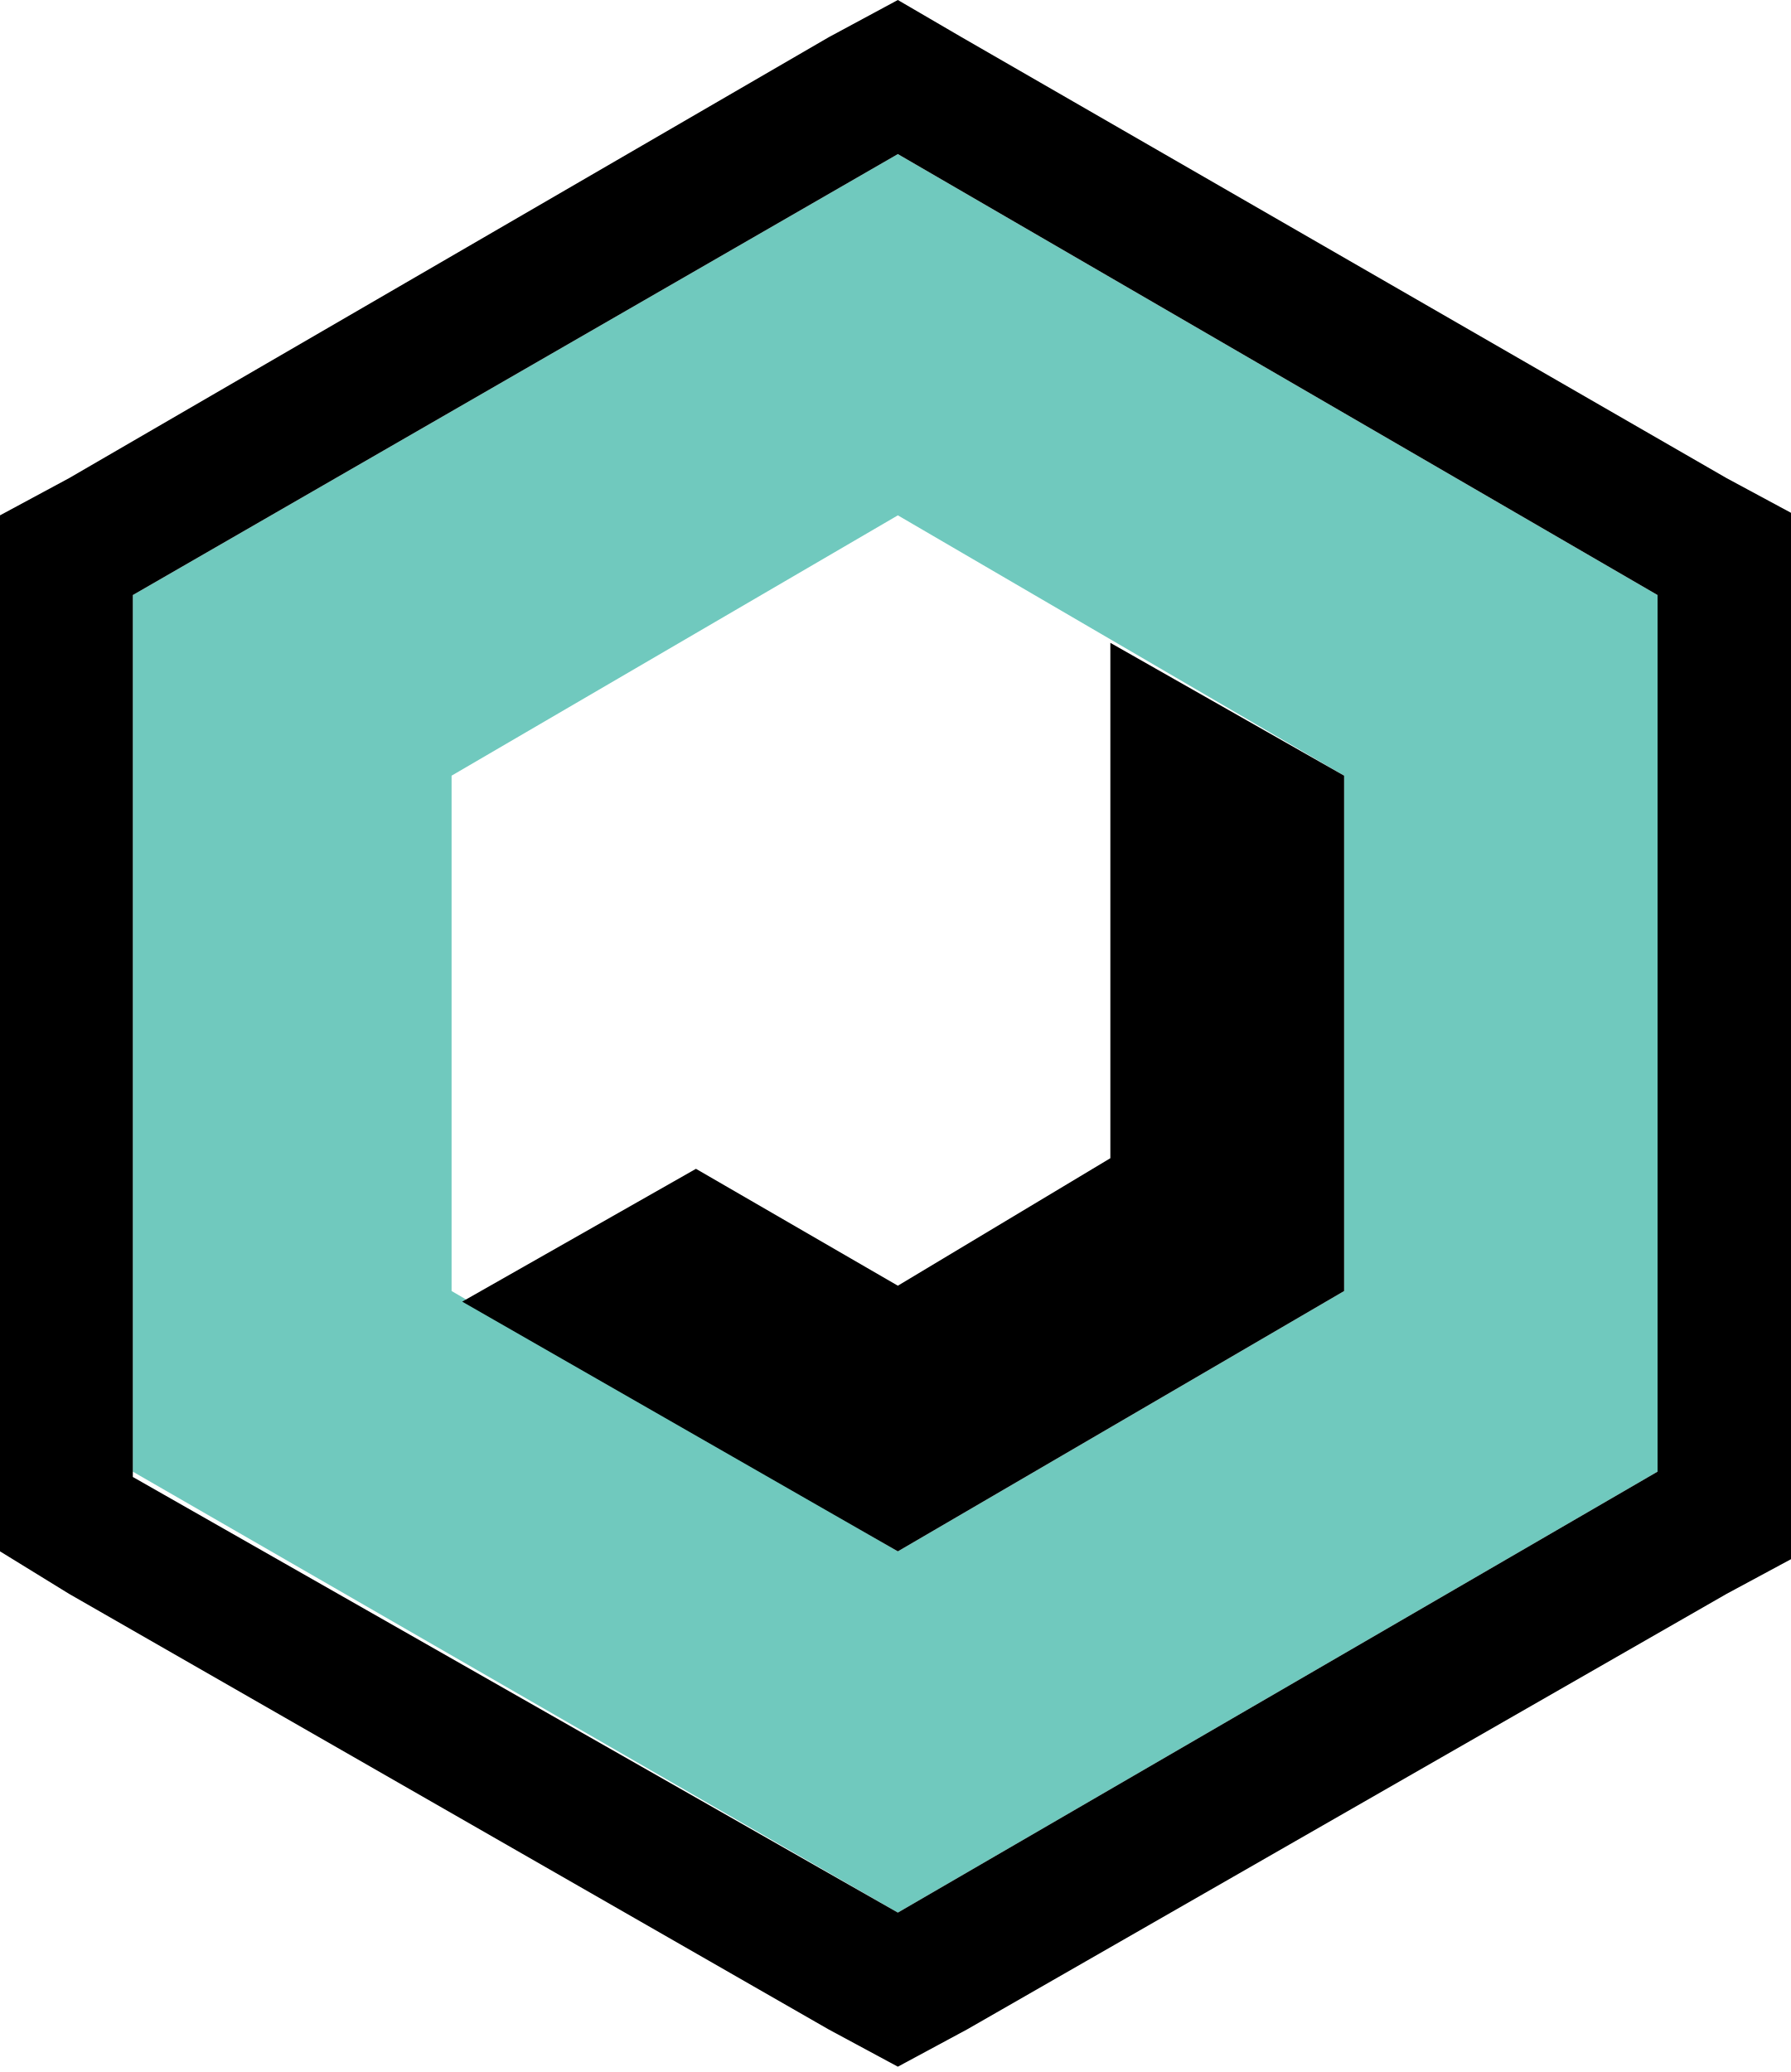
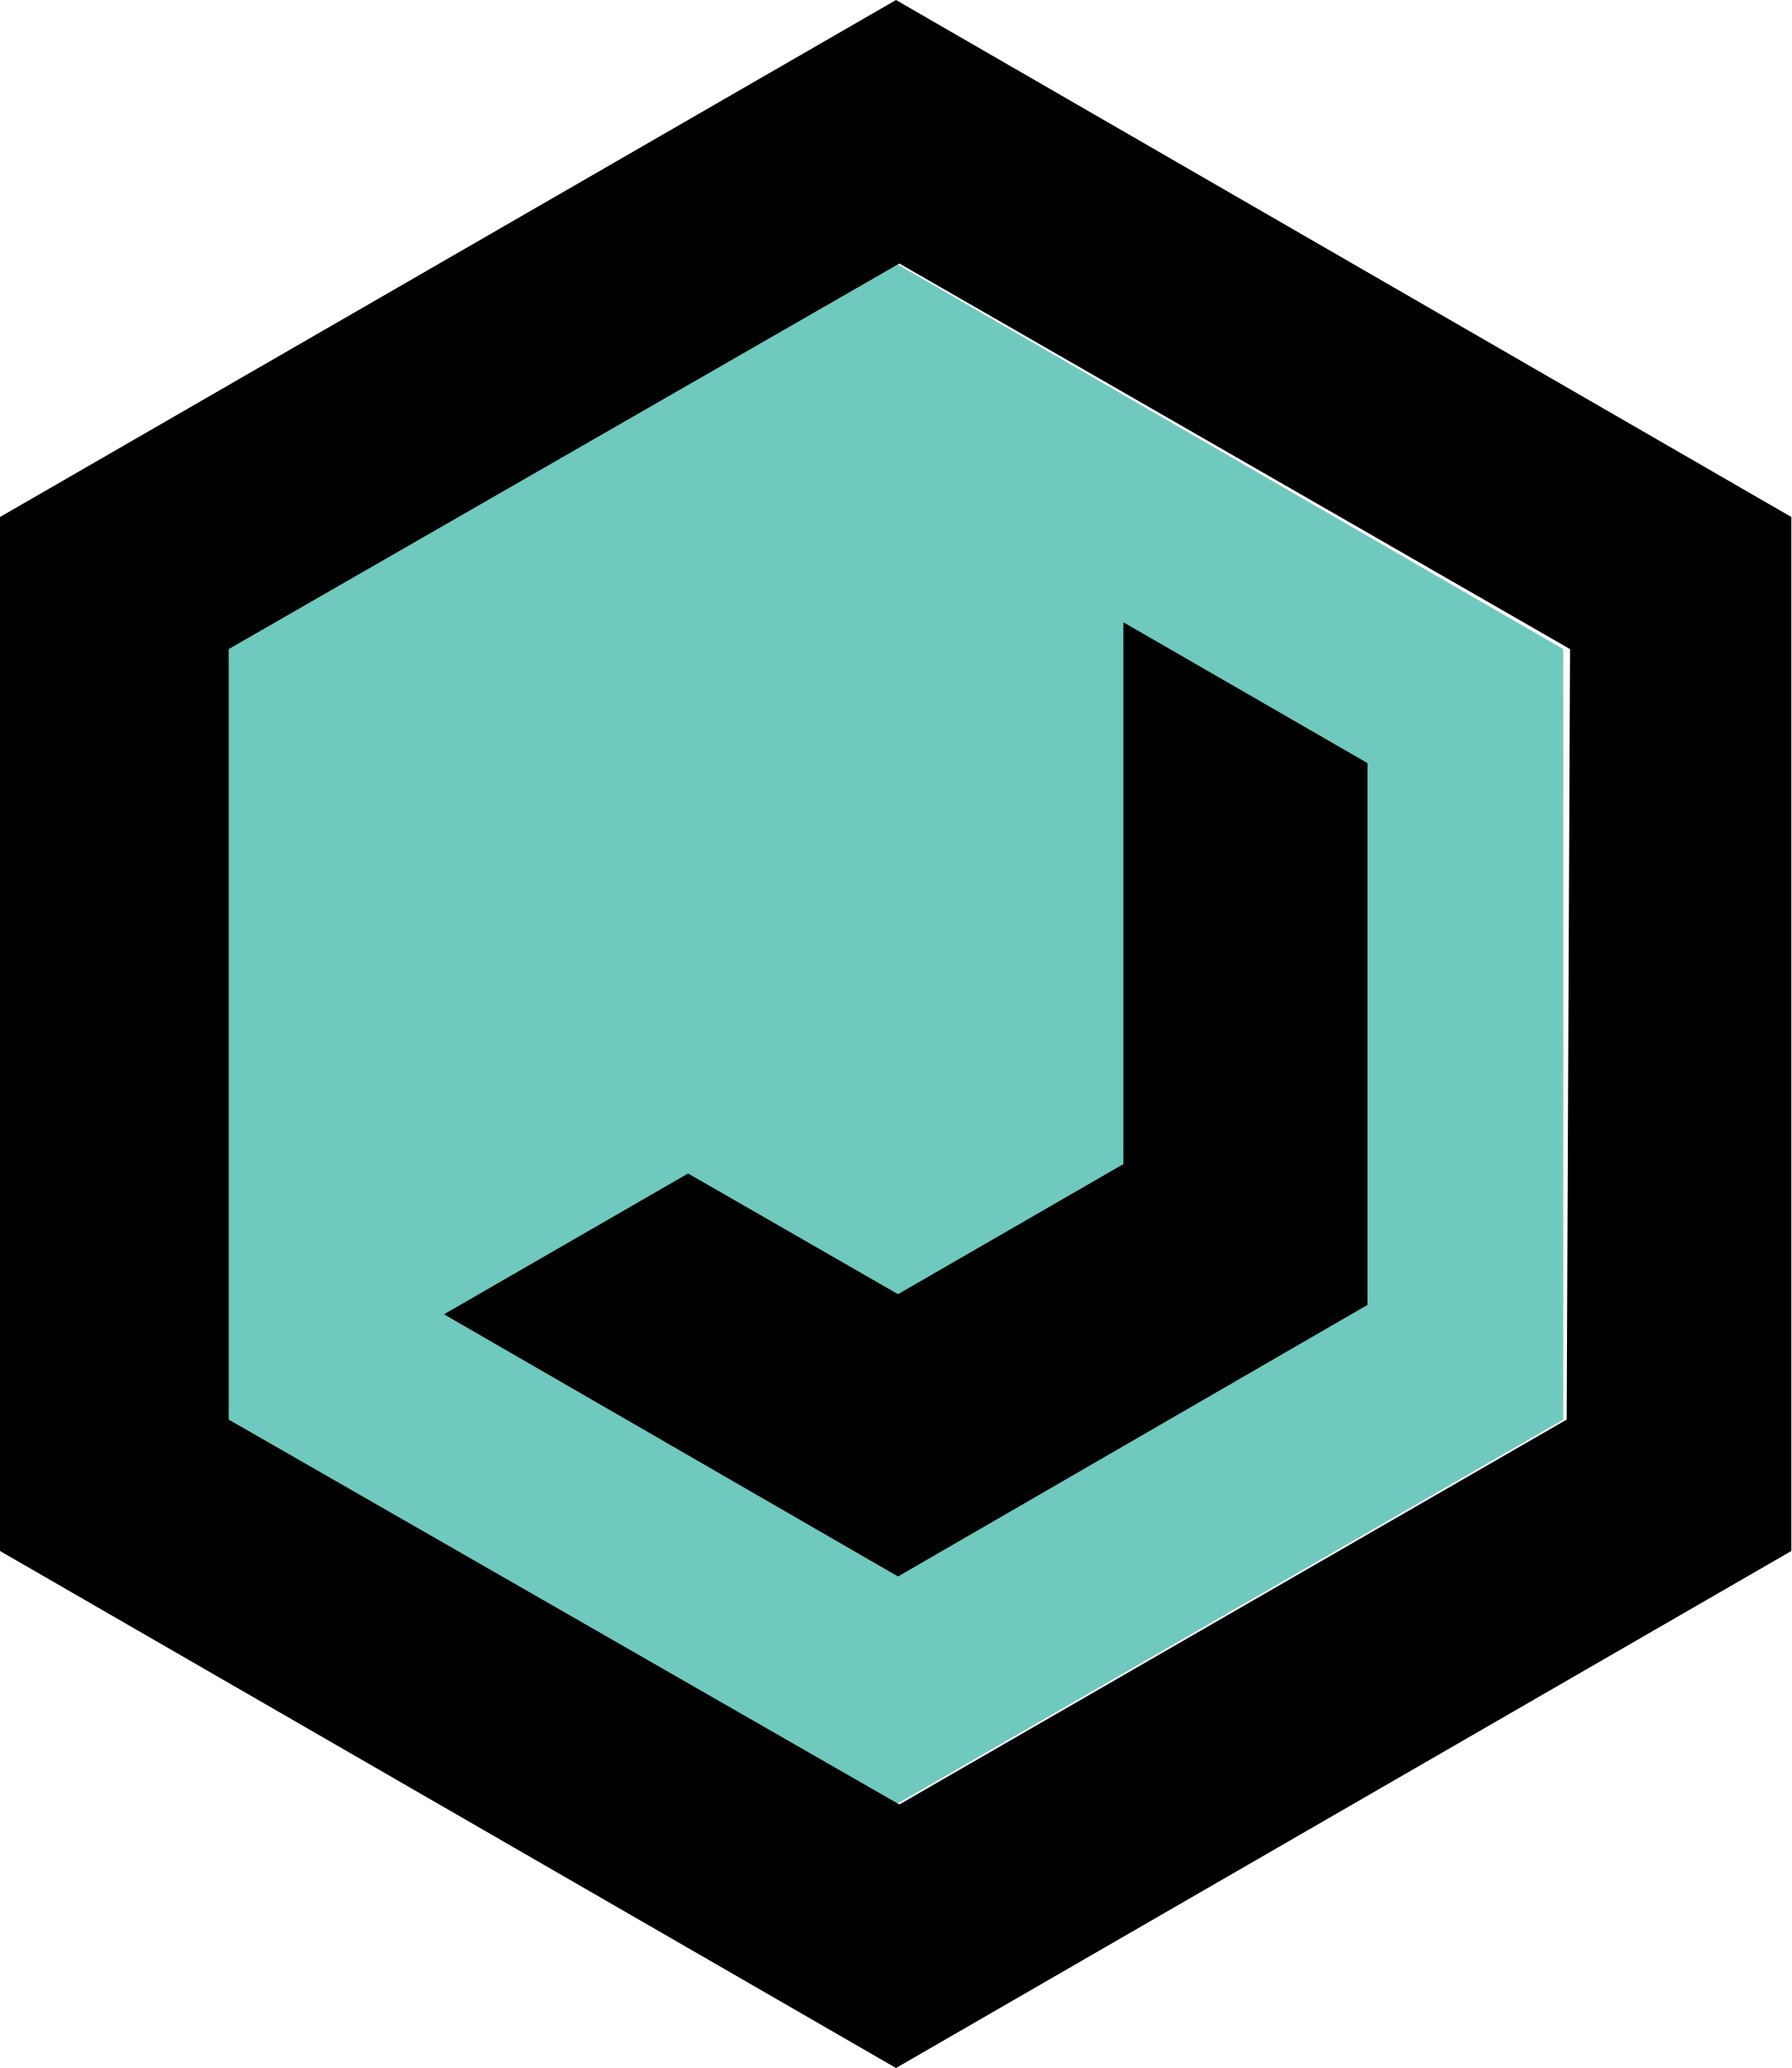
- <svg xmlns="http://www.w3.org/2000/svg" version="1.1" id="Layer_1" x="0px" y="0px" viewBox="0 0 33.7 39" style="enable-background:new 0 0 33.7 39;" xml:space="preserve">
-   <style type="text/css">
- 	.st0{fill:#70C9BE;}
- </style>
-   <g>
-     <g id="Layer_1-2">
-       <path class="st0" d="M16.9,2.9L2.5,11.2v16.5L16.9,36l14.3-8.3V11.2L16.9,2.9z M25.3,24.3l-8.4,4.9l-8.4-4.9v-9.7l8.4-4.9l8.4,4.9    V24.3z" />
-       <polygon points="8.7,24.5 16.9,29.2 25.3,24.3 25.3,14.6 20.9,12.1 20.9,21.8 16.9,24.2 13.1,22   " />
-       <path d="M16.9,2.9l14.3,8.3v16.5L16.9,36L2.5,27.8V11.2L16.9,2.9 M16.9,0l-1.3,0.7L1.3,9L0,9.7v19.5L1.3,30l14.3,8.2l1.3,0.7    l1.3-0.7L32.5,30l1.3-0.7V9.7L32.5,9L18.1,0.7L16.9,0z" />
+ <svg xmlns="http://www.w3.org/2000/svg" viewBox="0 0 26.71 30.84">
+   <defs>
+     <style>.cls-1{fill:#70c9be;}</style>
+   </defs>
+   <g id="Layer_2" data-name="Layer 2">
+     <g id="Layer_1-2" data-name="Layer 1">
+       <polygon class="cls-1" points="23.31 21.17 13.36 26.91 3.4 21.17 3.4 9.68 13.36 3.93 23.31 9.68 23.31 21.17" />
+       <path d="M13.36,0,0,7.71V23.13l13.36,7.71,13.35-7.71V7.71Zm10,21.17-9.95,5.74-10-5.74V9.68l10-5.75,10,5.75Z" />
+       <polygon points="6.62 19.6 13.39 23.51 20.39 19.46 20.39 11.38 16.75 9.28 16.75 17.36 13.39 19.3 10.26 17.5 6.62 19.6" />
    </g>
  </g>
</svg>
